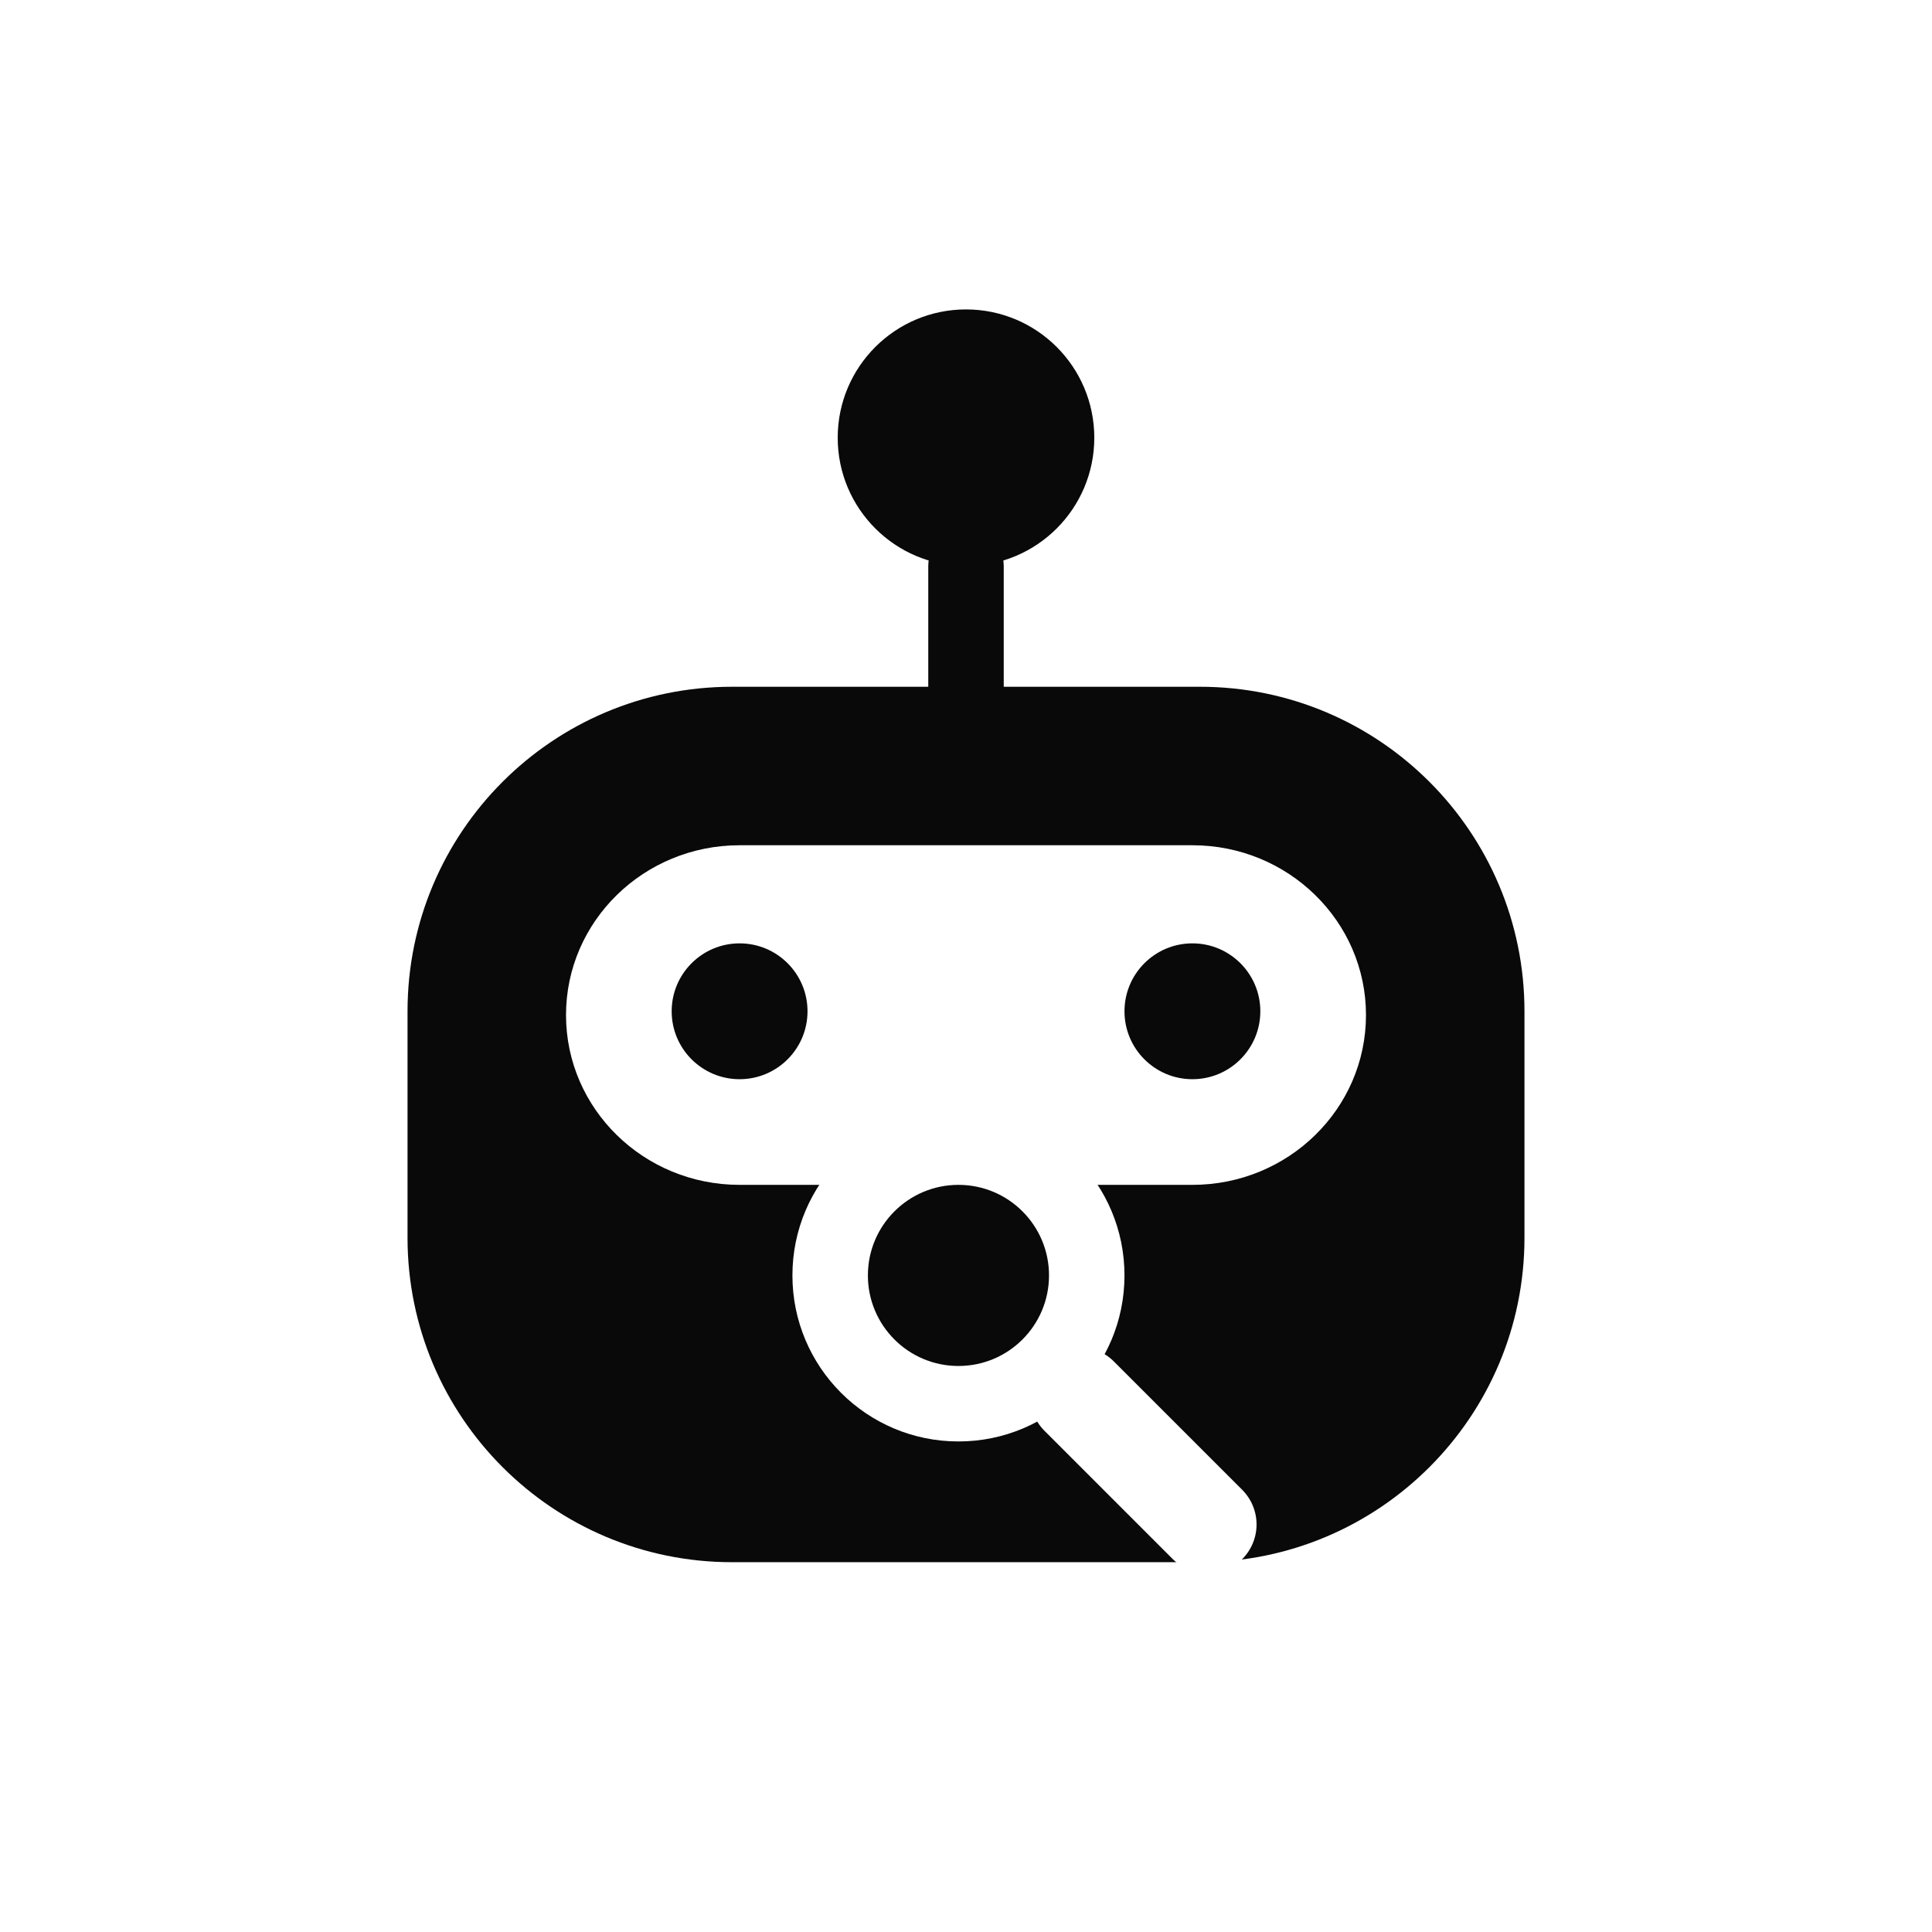
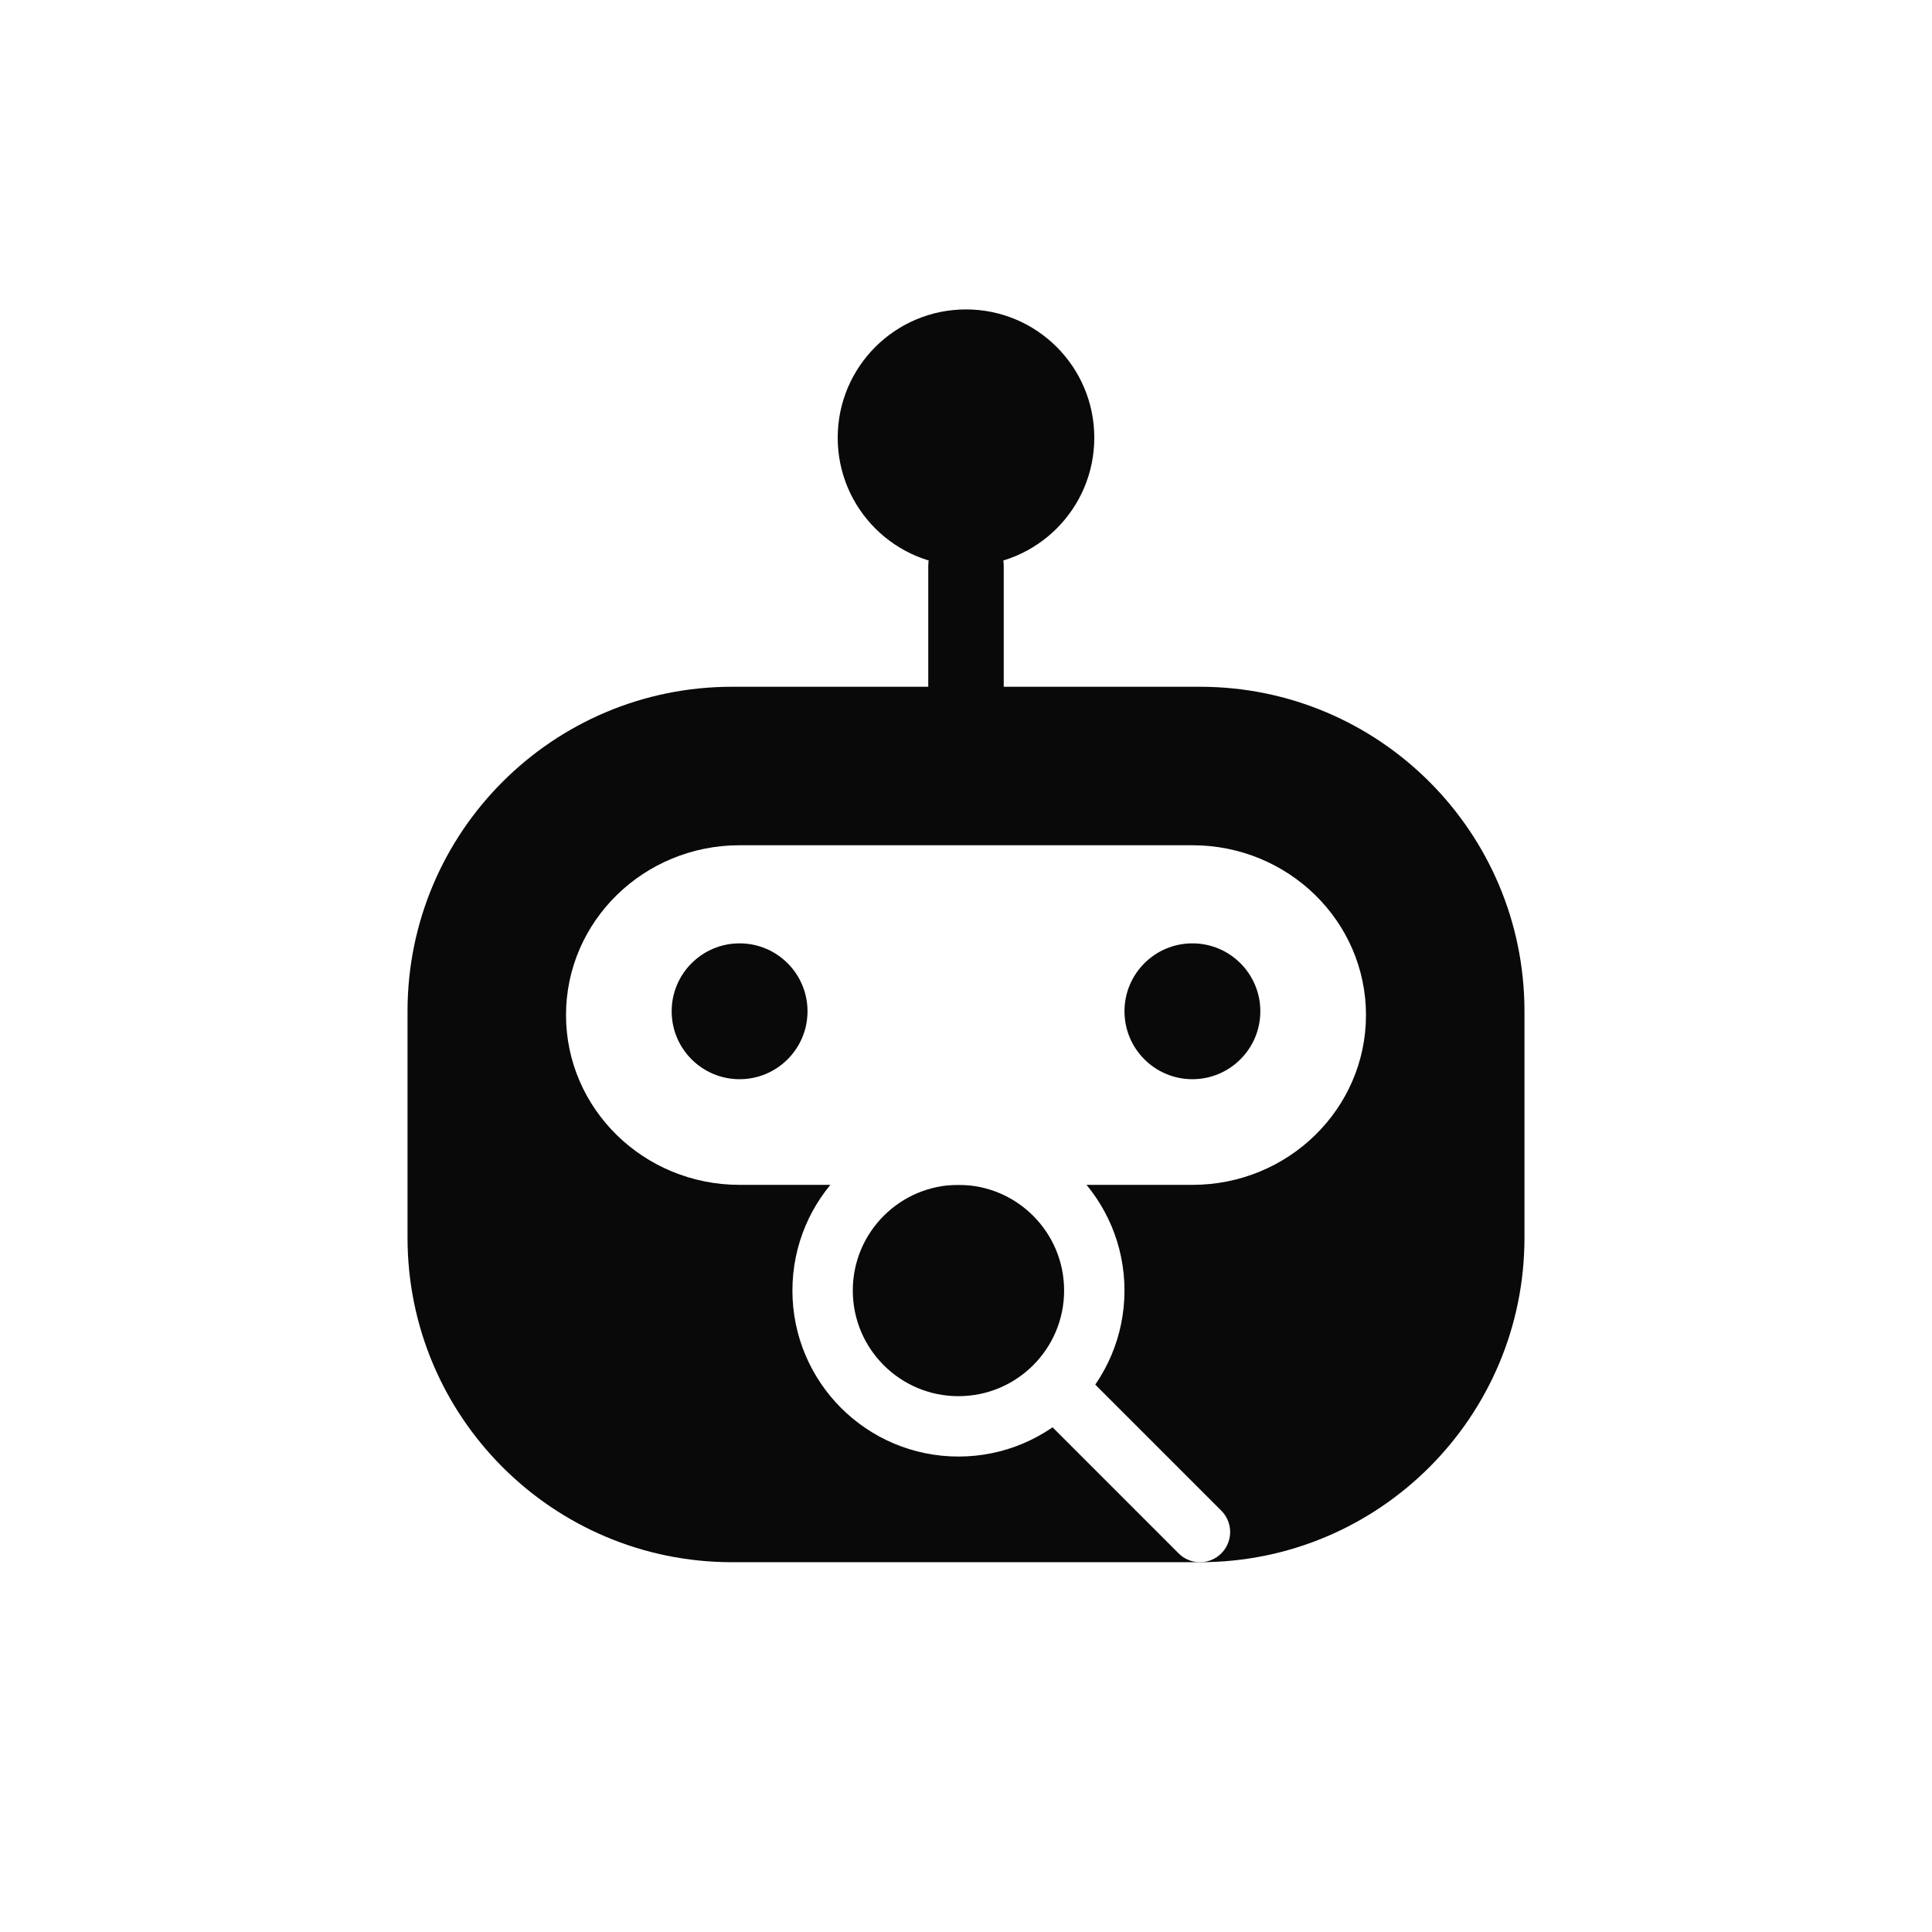
<svg xmlns="http://www.w3.org/2000/svg" viewBox="0 0 256 256" role="img" aria-label="Kiver">
  <rect width="256" height="256" fill="#fff" />
  <circle cx="128" cy="58" r="17" fill="#090909" />
  <rect x="123" y="70" width="10" height="30" rx="5" fill="#090909" />
  <rect x="54" y="91" width="148" height="116" rx="43" fill="#090909" />
  <rect x="75" y="112" width="106" height="45" rx="23" fill="#fff" />
  <circle cx="98" cy="134" r="9" fill="#090909" />
  <circle cx="158" cy="134" r="9" fill="#090909" />
-   <circle cx="127" cy="169" r="22" fill="#fff" />
-   <circle cx="127" cy="169" r="12" fill="#090909" />
-   <path d="M143 185 L160 202" fill="none" stroke="#fff" stroke-width="13" stroke-linecap="round" />
+   <circle cx="127" cy="171" r="18" fill="none" stroke="#fff" stroke-width="8" />
+   <path d="M141 185 L159 203" fill="none" stroke="#fff" stroke-width="8" stroke-linecap="round" />
</svg>
